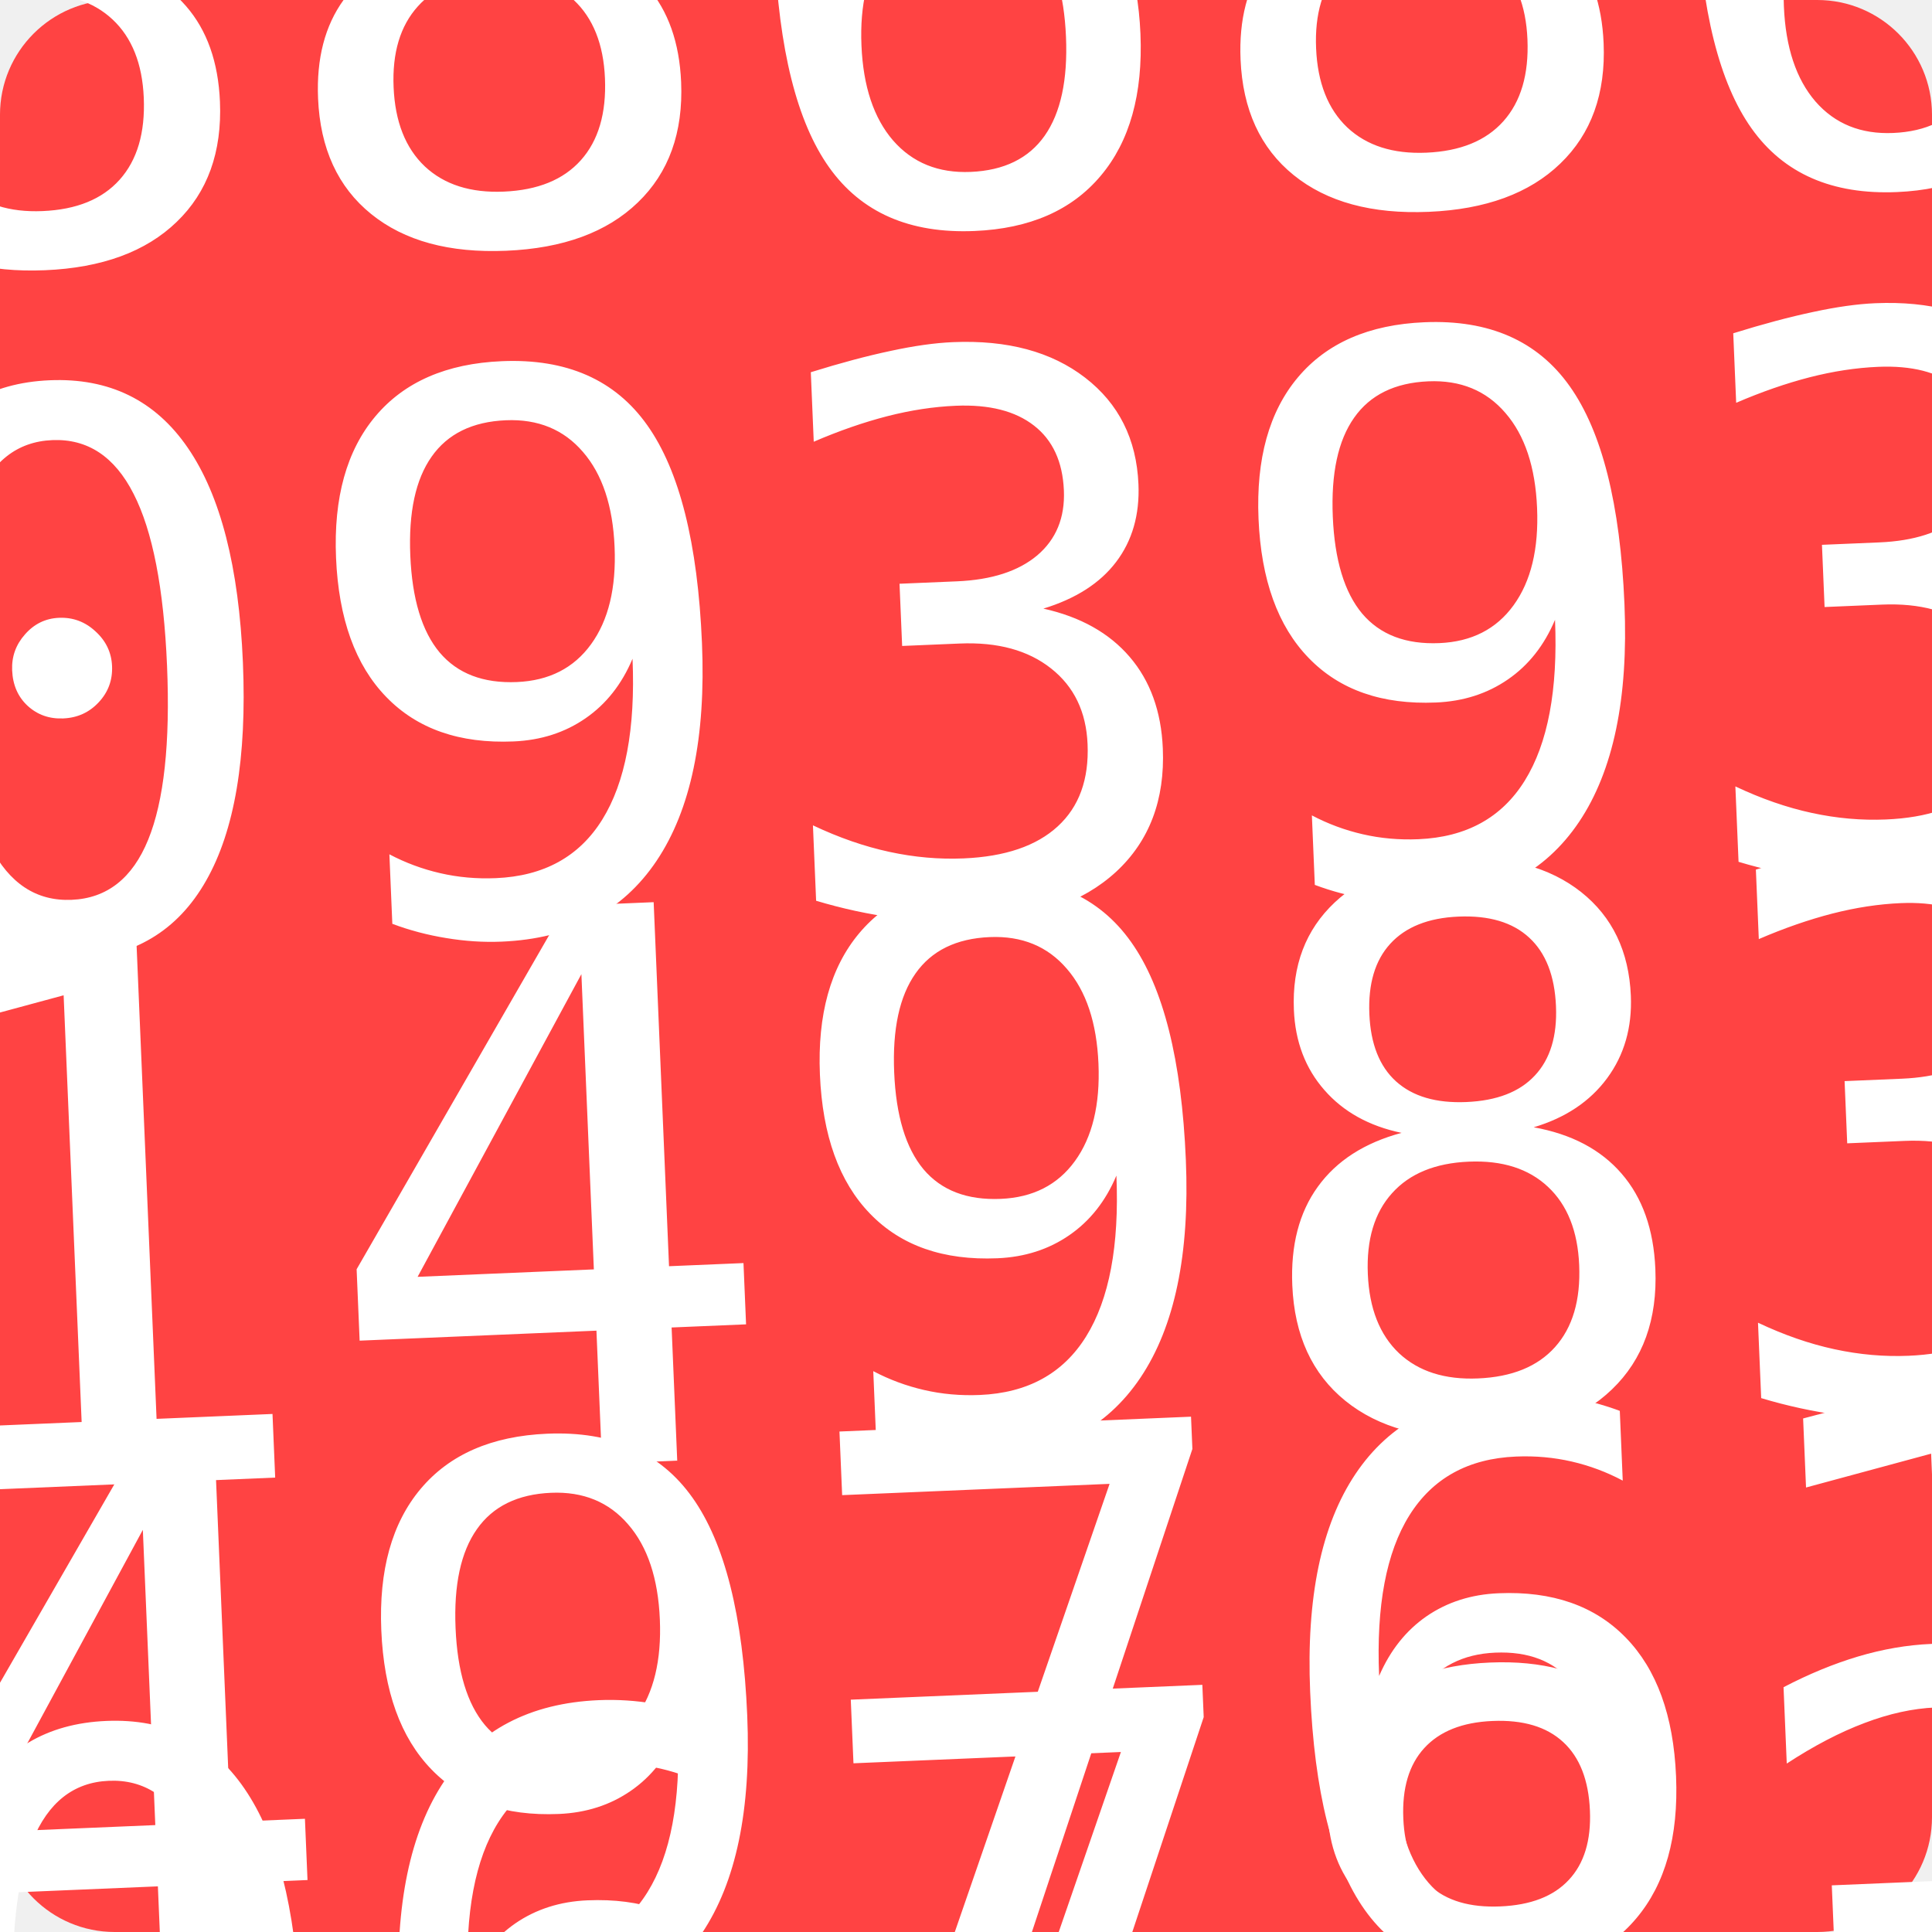
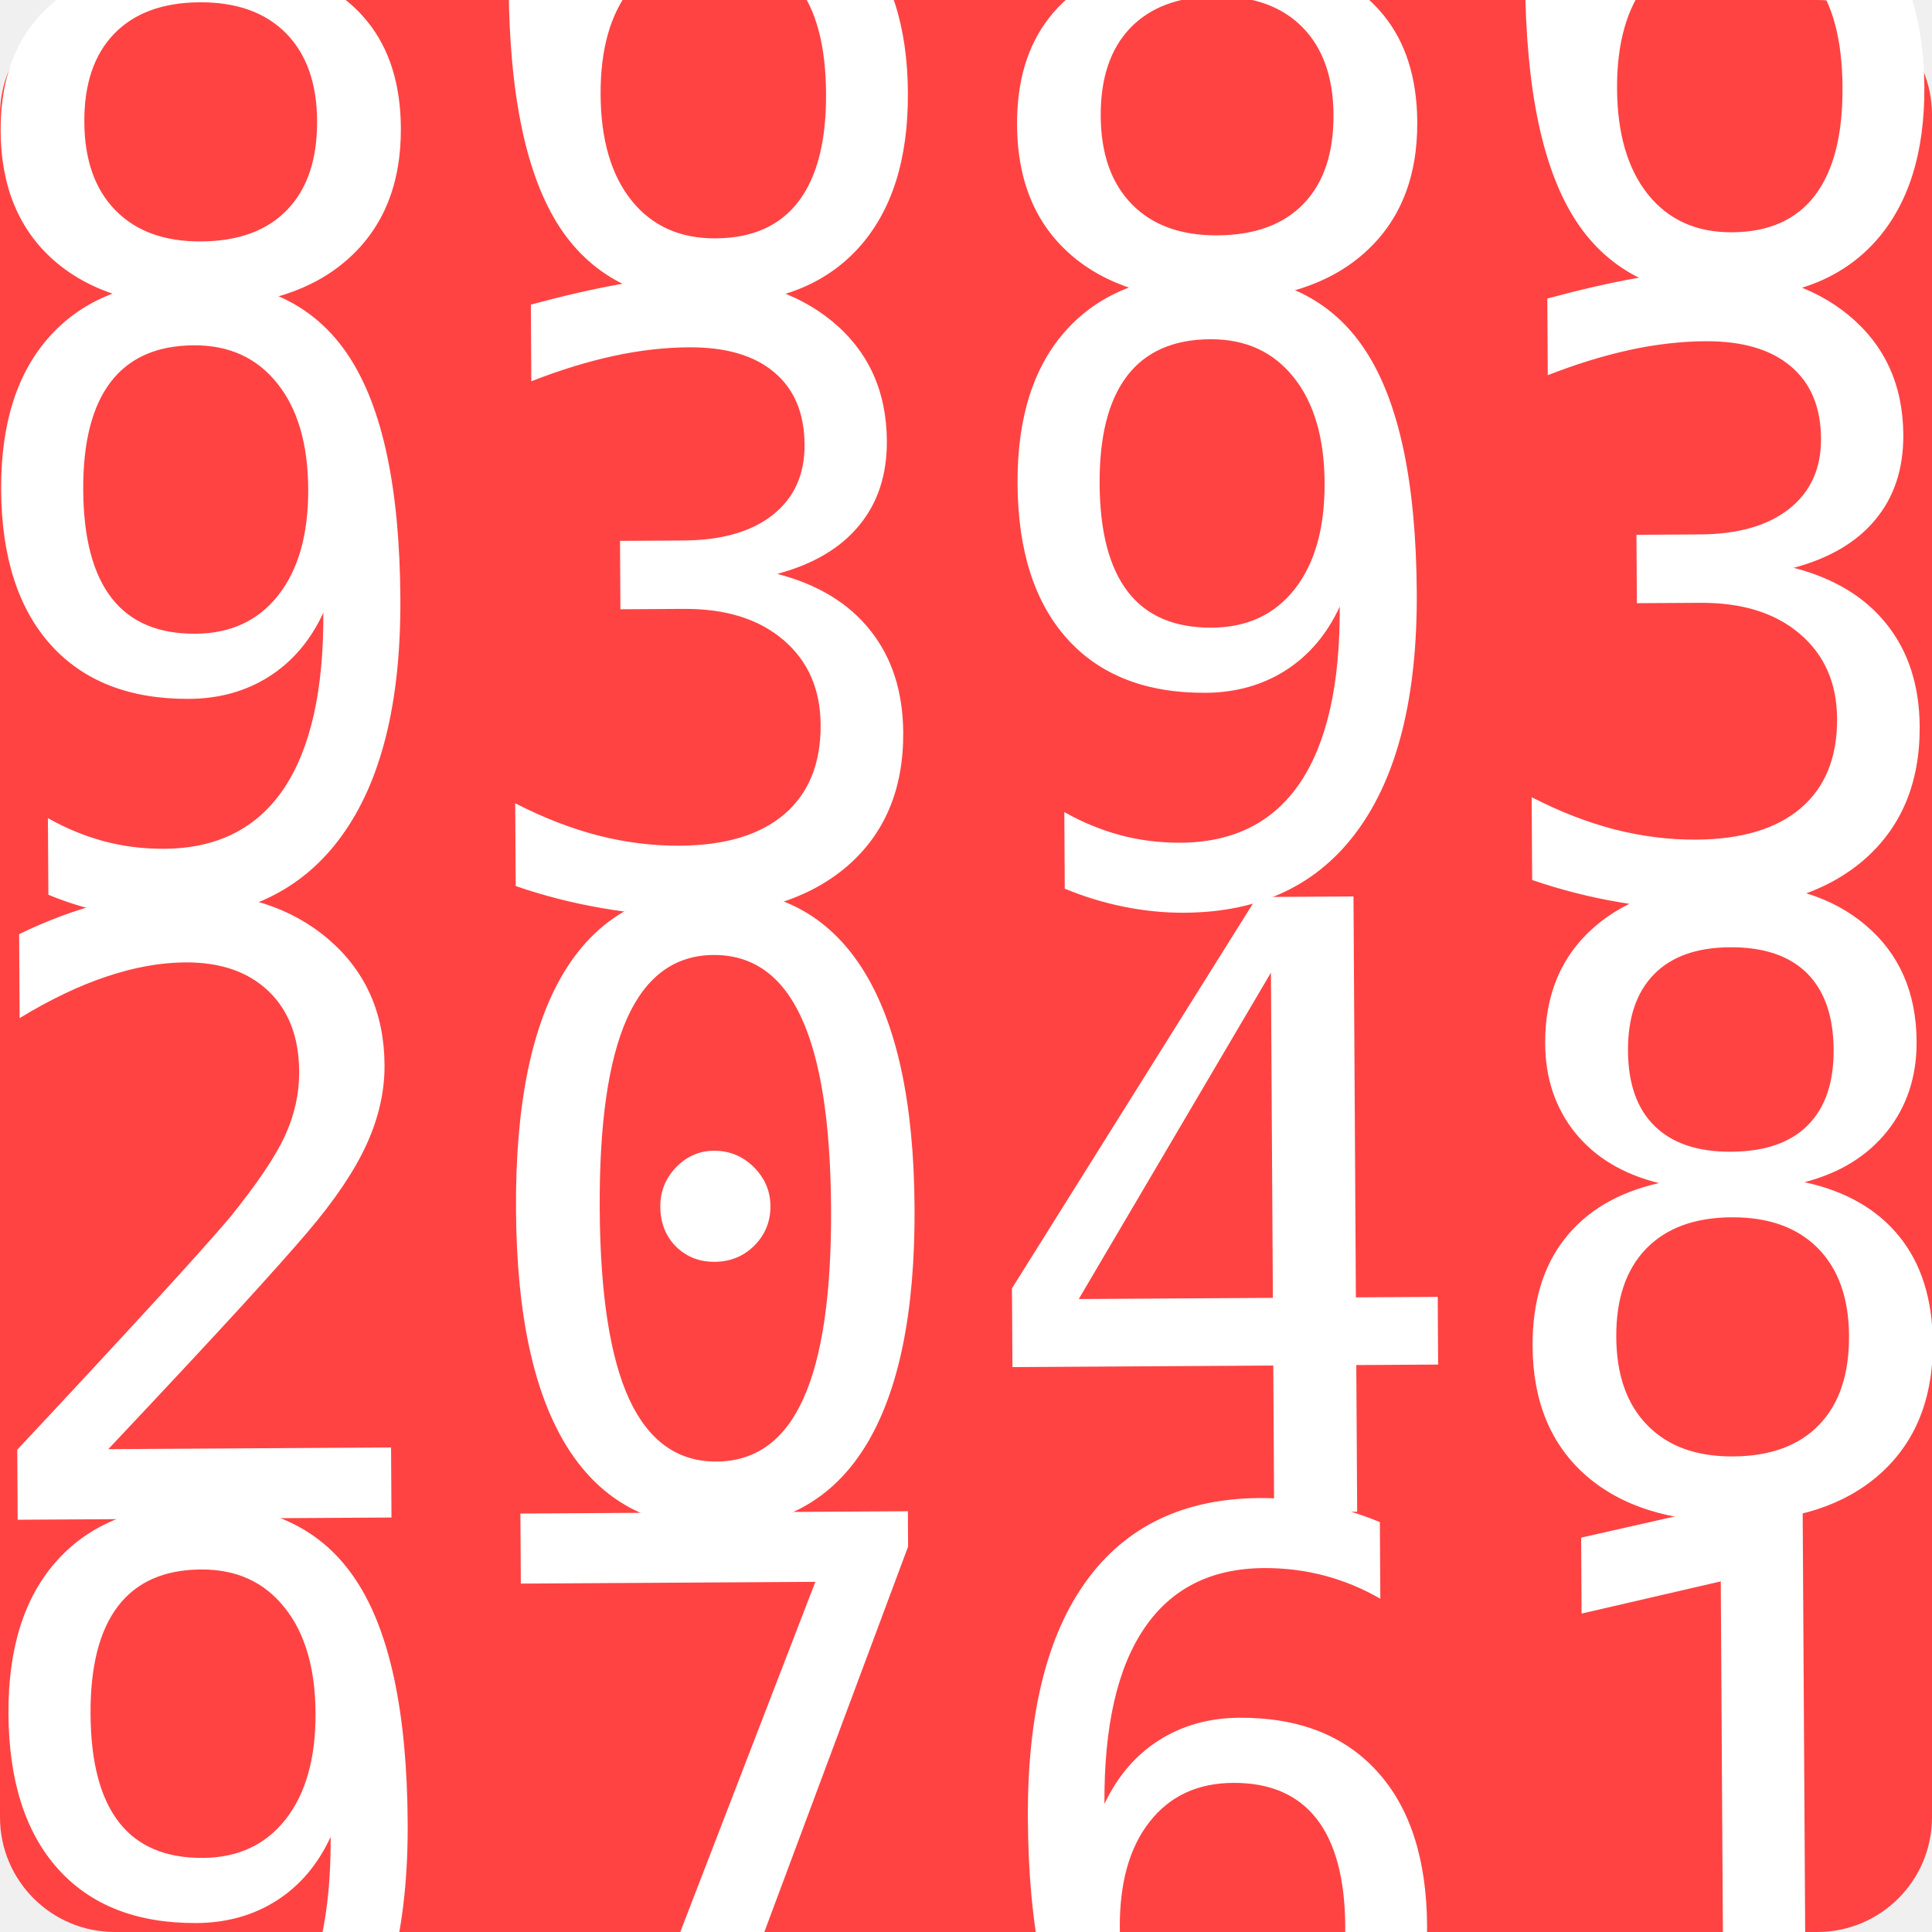
<svg xmlns="http://www.w3.org/2000/svg" width="128mm" height="128mm" viewBox="0 0 128 128" version="1.1" id="svg8">
  <defs id="defs2" />
  <g id="layer1" transform="translate(111.4937,71.29308)">
    <rect style="fill:#ff4343;fill-opacity:0.998;stroke-width:2" id="rect846" width="128" height="128" x="-111.494" y="-71.293" ry="7.603" />
-     <text xml:space="preserve" style="font-style:normal;font-weight:normal;font-size:50.8px;line-height:0;font-family:sans-serif;letter-spacing:0px;word-spacing:0px;fill:#ffffff;fill-opacity:1;stroke:none;stroke-width:0.265" x="-121.441" y="-64.49" id="text4810" transform="rotate(-2.416682)">
-       <tspan id="tspan4808" style="font-style:normal;font-variant:normal;font-weight:normal;font-stretch:normal;font-size:50.8px;line-height:0.75;font-family:'DejaVu Sans Mono';-inkscape-font-specification:'DejaVu Sans Mono';fill:#ffffff;stroke-width:0.265" x="-121.441" y="-58.636">88686</tspan>
-       <tspan style="font-style:normal;font-variant:normal;font-weight:normal;font-stretch:normal;font-size:50.8px;line-height:0.35;font-family:'DejaVu Sans Mono';-inkscape-font-specification:'DejaVu Sans Mono';fill:#ffffff;stroke-width:0.265" x="-121.441" y="-12.916" id="tspan29122">09393</tspan>
-       <tspan style="font-style:normal;font-variant:normal;font-weight:normal;font-stretch:normal;font-size:50.8px;line-height:0.35;font-family:'DejaVu Sans Mono';-inkscape-font-specification:'DejaVu Sans Mono';fill:#ffffff;stroke-width:0.265" x="-121.441" y="22.644" id="tspan30788">14983</tspan>
-       <tspan style="font-style:normal;font-variant:normal;font-weight:normal;font-stretch:normal;font-size:50.8px;line-height:0.35;font-family:'DejaVu Sans Mono';-inkscape-font-specification:'DejaVu Sans Mono';fill:#ffffff;stroke-width:0.265" x="-121.441" y="58.204" id="tspan31386">49761</tspan>
-       <tspan style="font-style:normal;font-variant:normal;font-weight:normal;font-stretch:normal;font-size:50.8px;line-height:0.35;font-family:'DejaVu Sans Mono';-inkscape-font-specification:'DejaVu Sans Mono';fill:#ffffff;stroke-width:0.265" x="-121.441" y="75.984" id="tspan32122">06782</tspan>
+     <text xml:space="preserve" style="font-style:normal;font-weight:normal;font-size:55.925px;line-height:0.7;font-family:sans-serif;letter-spacing:0px;word-spacing:0px;fill:#ffffff;fill-opacity:1;stroke:none;stroke-width:0.291" x="-114.652" y="-52.366" id="text4810" transform="rotate(-0.3423115)">
+       <tspan id="tspan4808" style="font-style:normal;font-variant:normal;font-weight:normal;font-stretch:normal;font-size:55.925px;font-family:'DejaVu Sans Mono';-inkscape-font-specification:'DejaVu Sans Mono';fill:#ffffff;stroke-width:0.291" x="-114.652" y="-52.366">8686</tspan>
+       <tspan style="font-style:normal;font-variant:normal;font-weight:normal;font-stretch:normal;font-size:55.925px;font-family:'DejaVu Sans Mono';-inkscape-font-specification:'DejaVu Sans Mono';fill:#ffffff;stroke-width:0.291" x="-114.652" y="-11.815" id="tspan29122">9393</tspan>
+       <tspan style="font-style:normal;font-variant:normal;font-weight:normal;font-stretch:normal;font-size:55.925px;font-family:'DejaVu Sans Mono';-inkscape-font-specification:'DejaVu Sans Mono';fill:#ffffff;stroke-width:0.291" x="-114.652" y="28.737" id="tspan30788">2048</tspan>
+       <tspan style="font-style:normal;font-variant:normal;font-weight:normal;font-stretch:normal;font-size:55.925px;font-family:'DejaVu Sans Mono';-inkscape-font-specification:'DejaVu Sans Mono';fill:#ffffff;stroke-width:0.291" x="-114.652" y="69.289" id="tspan32122">9761</tspan>
    </text>
  </g>
</svg>
